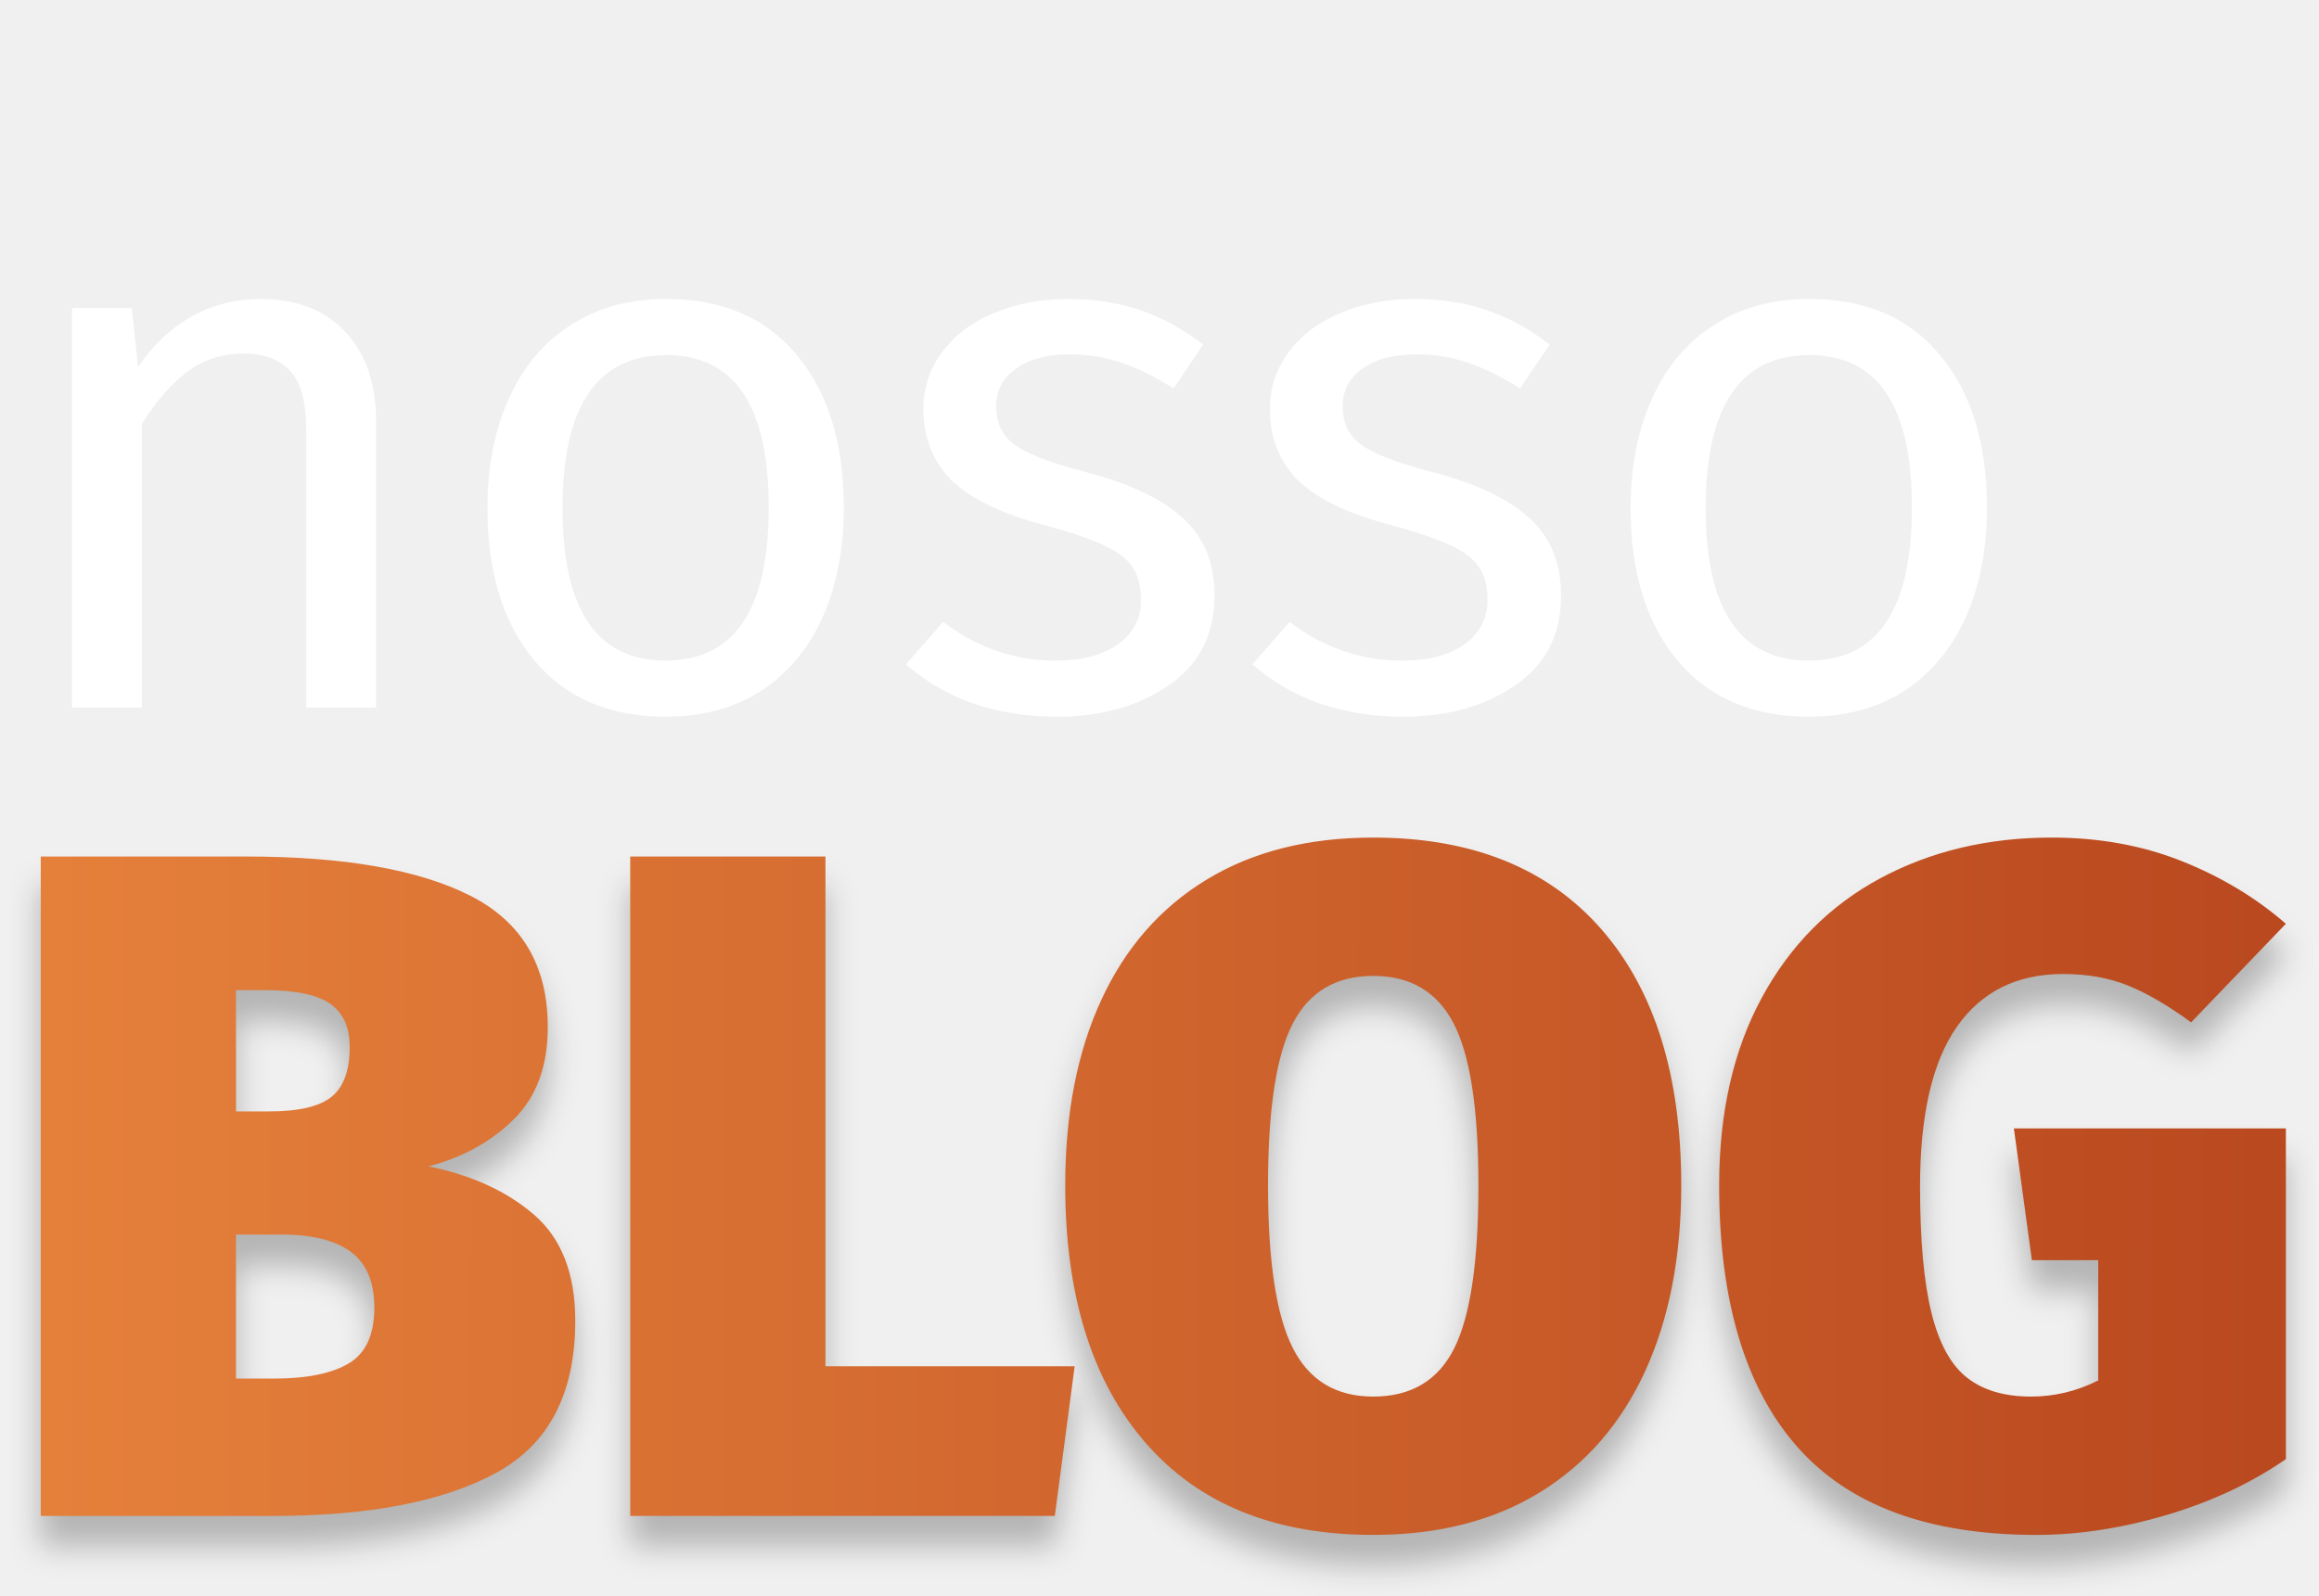
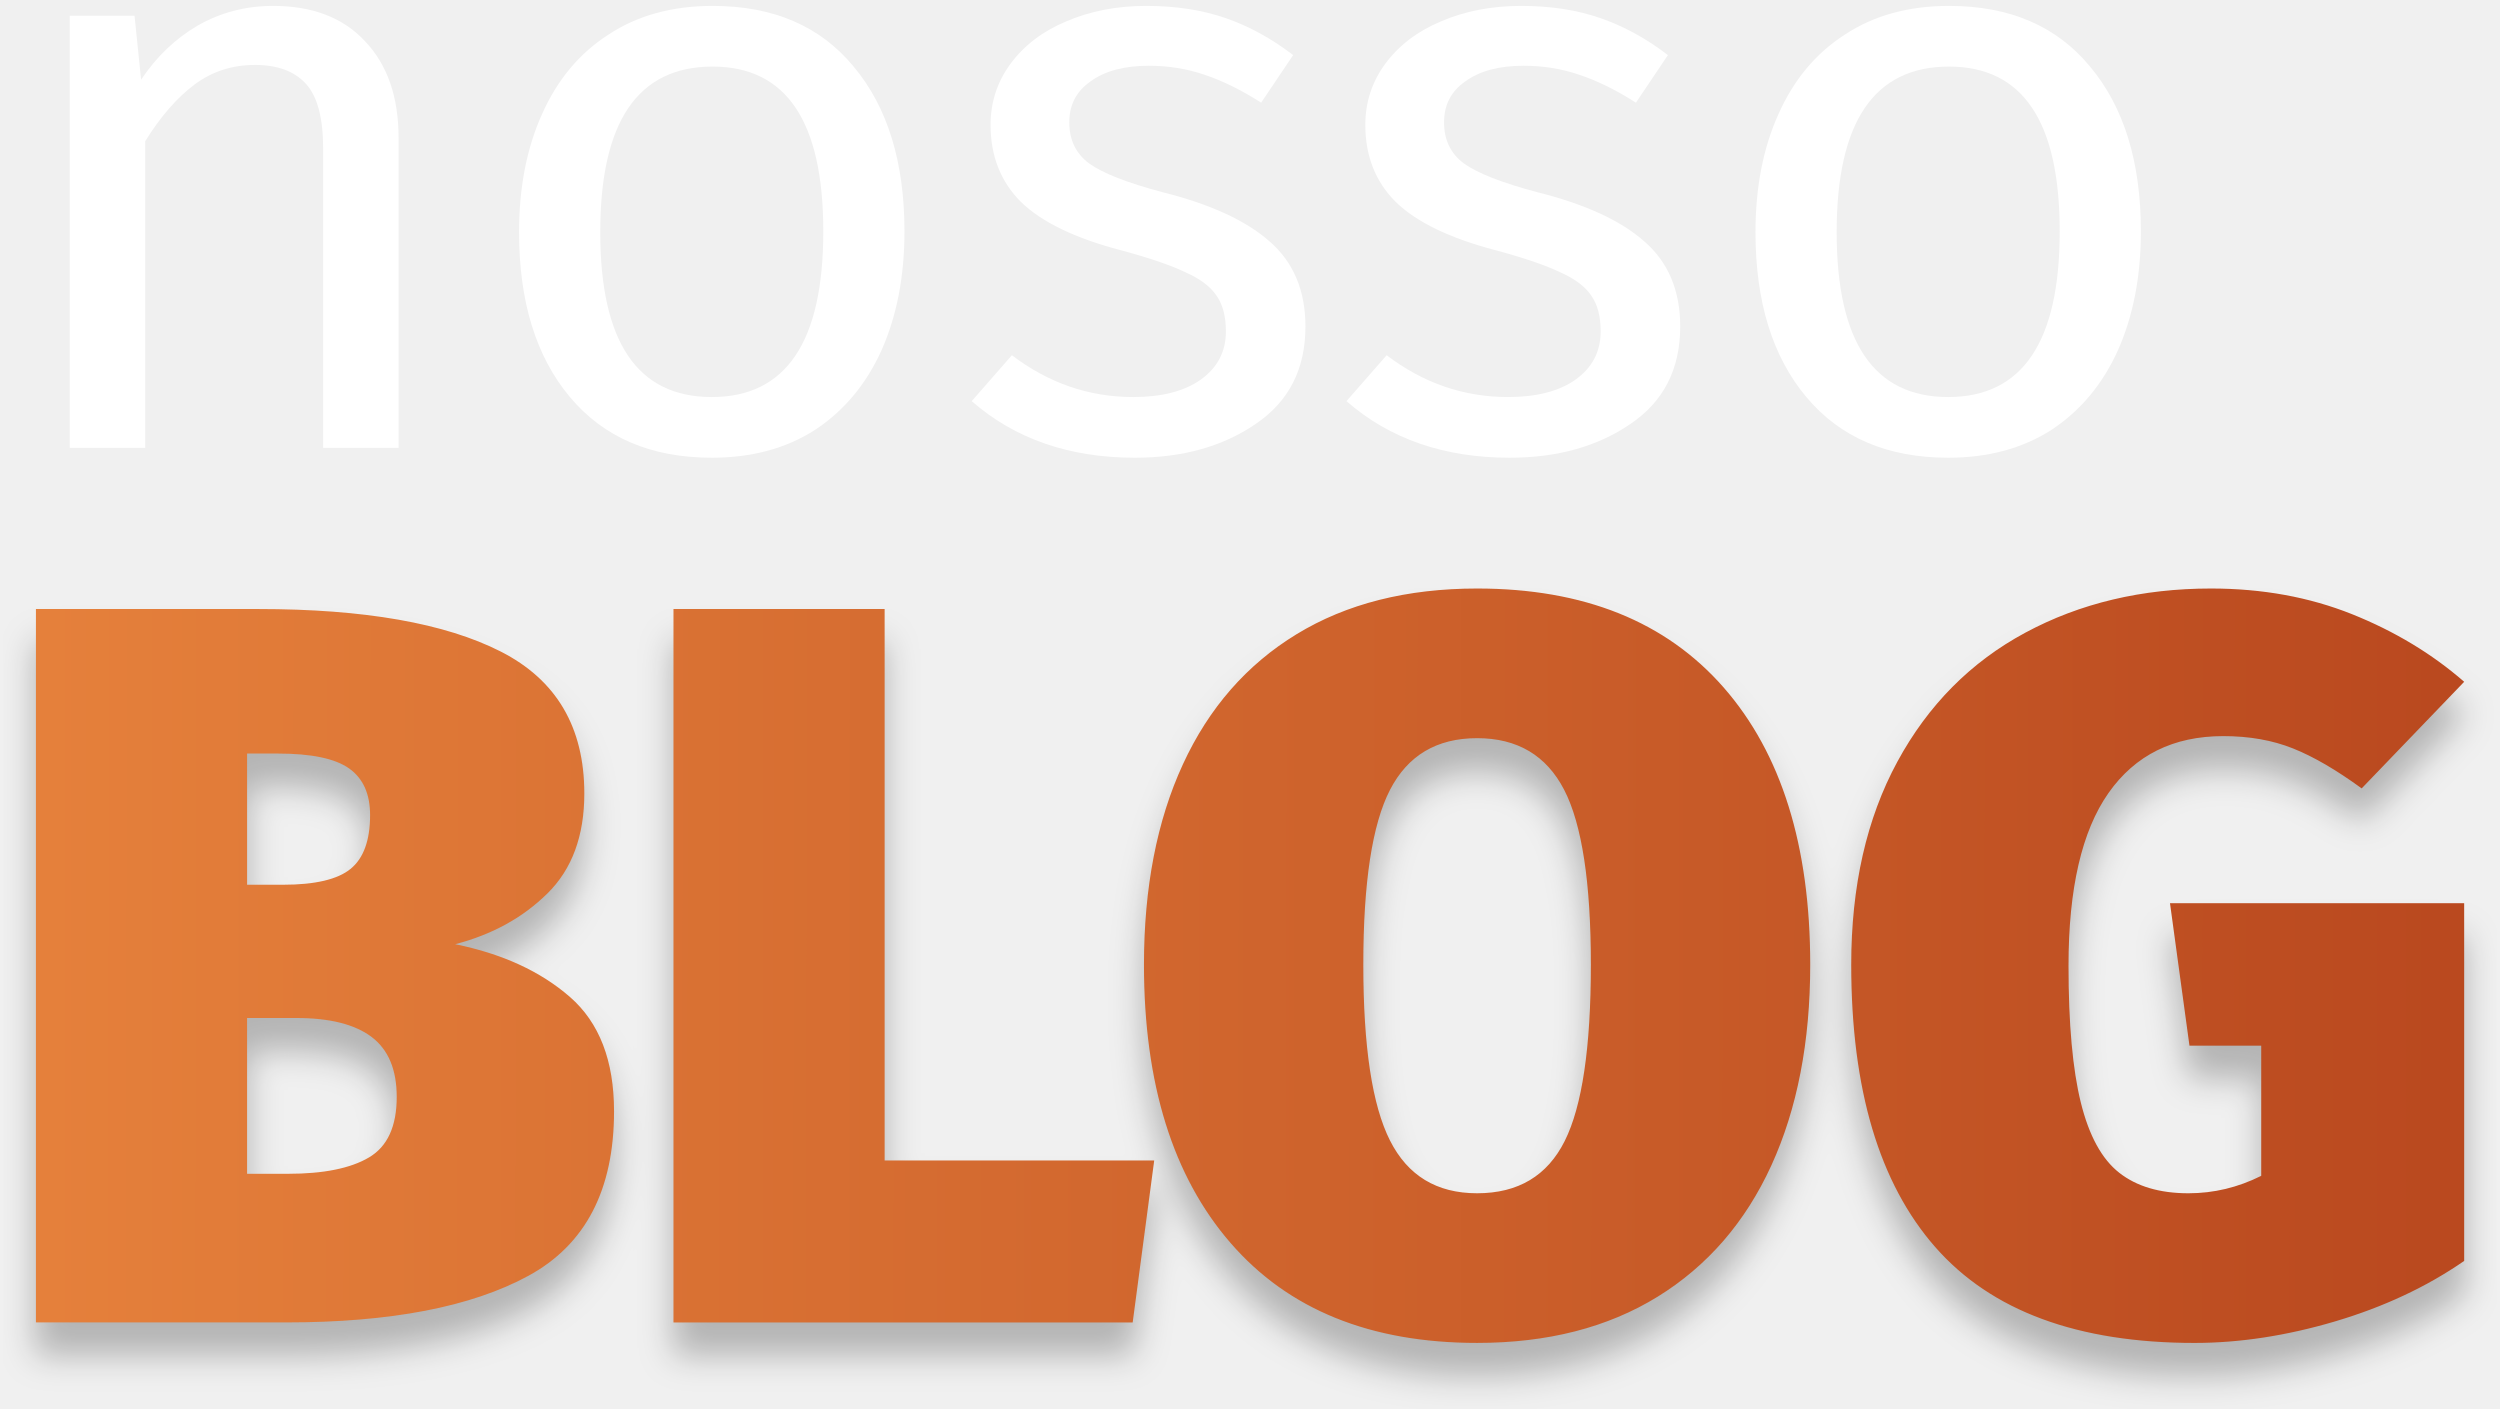
- <svg xmlns="http://www.w3.org/2000/svg" width="308" height="212" viewBox="0 0 308 212" fill="none">
-   <rect width="303.601" height="203.912" fill="black" fill-opacity="0" />
-   <path d="M34.539 39.724C39.372 39.724 43.132 41.168 45.817 44.054C48.569 46.941 49.946 50.902 49.946 55.937V94H40.681V57.246C40.681 53.486 39.977 50.835 38.567 49.291C37.157 47.747 35.076 46.975 32.324 46.975C29.504 46.975 27.02 47.78 24.872 49.391C22.724 51.002 20.71 53.319 18.83 56.339V94H9.566V40.933H17.521L18.327 48.787C20.206 45.968 22.523 43.752 25.275 42.141C28.094 40.53 31.182 39.724 34.539 39.724ZM88.506 39.724C95.958 39.724 101.731 42.208 105.826 47.176C109.988 52.144 112.069 58.89 112.069 67.416C112.069 72.921 111.129 77.788 109.25 82.017C107.37 86.179 104.651 89.435 101.093 91.785C97.535 94.067 93.306 95.208 88.405 95.208C80.954 95.208 75.147 92.725 70.985 87.757C66.823 82.789 64.742 76.042 64.742 67.517C64.742 62.012 65.681 57.179 67.561 53.016C69.441 48.787 72.16 45.531 75.718 43.249C79.276 40.899 83.538 39.724 88.506 39.724ZM88.506 47.176C79.309 47.176 74.711 53.956 74.711 67.517C74.711 81.01 79.276 87.757 88.405 87.757C97.535 87.757 102.1 80.977 102.1 67.416C102.1 53.923 97.569 47.176 88.506 47.176ZM141.773 39.724C145.398 39.724 148.654 40.228 151.541 41.235C154.427 42.242 157.18 43.752 159.798 45.766L155.871 51.607C153.454 50.063 151.138 48.921 148.923 48.183C146.774 47.445 144.492 47.075 142.075 47.075C139.054 47.075 136.671 47.713 134.926 48.989C133.18 50.197 132.308 51.875 132.308 54.023C132.308 56.172 133.113 57.85 134.724 59.058C136.403 60.267 139.39 61.441 143.686 62.583C149.594 64.059 153.991 66.073 156.878 68.624C159.831 71.175 161.308 74.666 161.308 79.097C161.308 84.333 159.261 88.327 155.166 91.08C151.138 93.832 146.204 95.208 140.363 95.208C132.308 95.208 125.628 92.892 120.325 88.26L125.259 82.621C129.757 86.045 134.724 87.757 140.162 87.757C143.653 87.757 146.405 87.052 148.419 85.642C150.5 84.165 151.541 82.185 151.541 79.701C151.541 77.888 151.171 76.445 150.433 75.371C149.695 74.23 148.419 73.257 146.607 72.451C144.794 71.578 142.142 70.672 138.651 69.732C133.012 68.255 128.917 66.275 126.366 63.791C123.883 61.307 122.641 58.152 122.641 54.325C122.641 51.573 123.446 49.089 125.057 46.874C126.736 44.592 129.018 42.846 131.905 41.638C134.859 40.362 138.148 39.724 141.773 39.724ZM187.795 39.724C191.42 39.724 194.676 40.228 197.562 41.235C200.449 42.242 203.201 43.752 205.819 45.766L201.892 51.607C199.475 50.063 197.159 48.921 194.944 48.183C192.796 47.445 190.513 47.075 188.097 47.075C185.076 47.075 182.693 47.713 180.947 48.989C179.202 50.197 178.329 51.875 178.329 54.023C178.329 56.172 179.135 57.85 180.746 59.058C182.424 60.267 185.411 61.441 189.708 62.583C195.615 64.059 200.012 66.073 202.899 68.624C205.853 71.175 207.33 74.666 207.33 79.097C207.33 84.333 205.282 88.327 201.187 91.08C197.159 93.832 192.225 95.208 186.385 95.208C178.329 95.208 171.65 92.892 166.346 88.26L171.28 82.621C175.778 86.045 180.746 87.757 186.183 87.757C189.674 87.757 192.427 87.052 194.441 85.642C196.522 84.165 197.562 82.185 197.562 79.701C197.562 77.888 197.193 76.445 196.455 75.371C195.716 74.23 194.441 73.257 192.628 72.451C190.816 71.578 188.164 70.672 184.673 69.732C179.034 68.255 174.939 66.275 172.388 63.791C169.904 61.307 168.662 58.152 168.662 54.325C168.662 51.573 169.468 49.089 171.079 46.874C172.757 44.592 175.04 42.846 177.926 41.638C180.88 40.362 184.17 39.724 187.795 39.724ZM240.338 39.724C247.789 39.724 253.563 42.208 257.658 47.176C261.82 52.144 263.901 58.89 263.901 67.416C263.901 72.921 262.961 77.788 261.081 82.017C259.202 86.179 256.483 89.435 252.925 91.785C249.367 94.067 245.138 95.208 240.237 95.208C232.786 95.208 226.979 92.725 222.817 87.757C218.654 82.789 216.573 76.042 216.573 67.517C216.573 62.012 217.513 57.179 219.393 53.016C221.273 48.787 223.991 45.531 227.549 43.249C231.107 40.899 235.37 39.724 240.338 39.724ZM240.338 47.176C231.141 47.176 226.542 53.956 226.542 67.517C226.542 81.01 231.107 87.757 240.237 87.757C249.367 87.757 253.932 80.977 253.932 67.416C253.932 53.923 249.401 47.176 240.338 47.176Z" fill="white" />
+ <svg xmlns="http://www.w3.org/2000/svg" width="307" height="173" viewBox="0 0 307 173" fill="none">
+   <rect width="298.189" height="164.187" fill="black" fill-opacity="0" transform="translate(4.41211 0.724609)" />
+   <path d="M33.539 0.725C38.373 0.725 42.132 2.168 44.817 5.055C47.57 7.941 48.946 11.902 48.946 16.937V55H39.682V18.246C39.682 14.486 38.977 11.835 37.567 10.291C36.157 8.747 34.076 7.975 31.324 7.975C28.504 7.975 26.02 8.78 23.872 10.392C21.724 12.003 19.71 14.319 17.831 17.34V55H8.566V1.933H16.521L17.327 9.787C19.207 6.968 21.523 4.752 24.275 3.141C27.095 1.53 30.183 0.725 33.539 0.725Z" fill="white" />
+   <path d="M87.506 0.725C94.958 0.725 100.731 3.208 104.826 8.176C108.988 13.144 111.069 19.89 111.069 28.416C111.069 33.921 110.13 38.788 108.25 43.017C106.37 47.179 103.651 50.435 100.093 52.785C96.535 55.067 92.306 56.209 87.406 56.209C79.954 56.209 74.147 53.725 69.985 48.757C65.823 43.789 63.742 37.043 63.742 28.517C63.742 23.012 64.682 18.179 66.561 14.017C68.441 9.787 71.16 6.531 74.718 4.249C78.276 1.899 82.539 0.725 87.506 0.725ZM87.506 8.176C78.309 8.176 73.711 14.956 73.711 28.517C73.711 42.01 78.276 48.757 87.406 48.757C96.535 48.757 101.1 41.977 101.1 28.416C101.1 14.923 96.569 8.176 87.506 8.176Z" fill="white" />
+   <path d="M140.773 0.725C144.398 0.725 147.654 1.228 150.541 2.235C153.428 3.242 156.18 4.752 158.798 6.766L154.871 12.607C152.454 11.063 150.138 9.922 147.923 9.183C145.775 8.445 143.492 8.075 141.075 8.075C138.054 8.075 135.671 8.713 133.926 9.989C132.181 11.197 131.308 12.875 131.308 15.024C131.308 17.172 132.113 18.85 133.725 20.058C135.403 21.267 138.39 22.442 142.687 23.583C148.594 25.06 152.991 27.074 155.878 29.625C158.832 32.175 160.308 35.666 160.308 40.097C160.308 45.333 158.261 49.328 154.166 52.08C150.138 54.832 145.204 56.209 139.364 56.209C131.308 56.209 124.628 53.892 119.325 49.26L124.259 43.621C128.757 47.045 133.725 48.757 139.162 48.757C142.653 48.757 145.405 48.052 147.419 46.642C149.5 45.165 150.541 43.185 150.541 40.701C150.541 38.889 150.172 37.445 149.433 36.371C148.695 35.23 147.419 34.257 145.607 33.451C143.794 32.578 141.143 31.672 137.652 30.732C132.013 29.255 127.918 27.275 125.367 24.791C122.883 22.307 121.641 19.152 121.641 15.326C121.641 12.573 122.447 10.089 124.058 7.874C125.736 5.592 128.018 3.846 130.905 2.638C133.859 1.362 137.148 0.725 140.773 0.725Z" fill="white" />
+   <path d="M186.795 0.725C190.42 0.725 193.676 1.228 196.562 2.235C199.449 3.242 202.201 4.752 204.82 6.766L200.892 12.607C198.476 11.063 196.16 9.922 193.944 9.183C191.796 8.445 189.514 8.075 187.097 8.075C184.076 8.075 181.693 8.713 179.947 9.989C178.202 11.197 177.329 12.875 177.329 15.024C177.329 17.172 178.135 18.85 179.746 20.058C181.424 21.267 184.412 22.442 188.708 23.583C194.616 25.06 199.013 27.074 201.899 29.625C204.853 32.175 206.33 35.666 206.33 40.097C206.33 45.333 204.283 49.328 200.188 52.08C196.16 54.832 191.225 56.209 185.385 56.209C177.329 56.209 170.65 53.892 165.346 49.26L170.281 43.621C174.778 47.045 179.746 48.757 185.184 48.757C188.675 48.757 191.427 48.052 193.441 46.642C195.522 45.165 196.562 43.185 196.562 40.701C196.562 38.889 196.193 37.445 195.455 36.371C194.716 35.23 193.441 34.257 191.628 33.451C189.816 32.578 187.164 31.672 183.673 30.732C178.034 29.255 173.939 27.275 171.388 24.791C168.904 22.307 167.662 19.152 167.662 15.326C167.662 12.573 168.468 10.089 170.079 7.874C171.757 5.592 174.04 3.846 176.927 2.638C179.88 1.362 183.17 0.725 186.795 0.725Z" fill="white" />
+   <path d="M239.338 0.725C246.79 0.725 252.563 3.208 256.658 8.176C260.82 13.144 262.901 19.89 262.901 28.416C262.901 33.921 261.961 38.788 260.082 43.017C258.202 47.179 255.483 50.435 251.925 52.785C248.367 55.067 244.138 56.209 239.237 56.209C231.786 56.209 225.979 53.725 221.817 48.757C217.655 43.789 215.574 37.043 215.574 28.517C215.574 23.012 216.513 18.179 218.393 14.017C220.273 9.787 222.992 6.531 226.55 4.249C230.108 1.899 234.37 0.725 239.338 0.725ZM239.338 8.176C230.141 8.176 225.543 14.956 225.543 28.517C225.543 42.01 230.108 48.757 239.237 48.757C248.367 48.757 252.932 41.977 252.932 28.416C252.932 14.923 248.401 8.176 239.338 8.176Z" fill="white" />
  <g filter="url(#filter0_d)">
-     <path d="M56.894 154.948C62.684 156.124 67.382 158.283 70.992 161.429C74.599 164.576 76.404 169.255 76.404 175.464C76.404 185.114 72.9 191.849 65.894 195.666C58.887 199.485 48.964 201.394 36.126 201.394H5.412V113.788H32.726C45.732 113.788 55.654 115.53 62.495 119.012C69.333 122.495 72.754 128.307 72.754 136.445C72.754 141.649 71.243 145.74 68.222 148.717C65.201 151.696 61.425 153.773 56.894 154.948ZM31.342 131.536V147.647H35.747C39.69 147.647 42.459 146.998 44.055 145.696C45.648 144.396 46.447 142.193 46.447 139.088C46.447 136.488 45.586 134.578 43.866 133.361C42.145 132.145 39.229 131.536 35.118 131.536H31.342ZM36.376 183.142C40.738 183.142 44.054 182.472 46.32 181.128C48.586 179.786 49.718 177.311 49.718 173.701C49.718 170.347 48.69 167.891 46.634 166.338C44.577 164.786 41.493 164.01 37.383 164.01H31.341V183.142H36.376ZM109.633 113.788V181.507H142.737L140.093 201.395H83.703V113.788H109.633ZM182.387 111.27C195.477 111.27 205.567 115.32 212.658 123.416C219.748 131.515 223.295 142.863 223.295 157.464C223.295 166.948 221.699 175.171 218.512 182.135C215.322 189.101 210.664 194.471 204.539 198.246C198.413 202.022 191.028 203.91 182.387 203.91C169.296 203.91 159.205 199.819 152.115 191.638C145.023 183.457 141.479 172.066 141.479 157.464C141.479 147.983 143.072 139.779 146.262 132.857C149.45 125.934 154.107 120.606 160.234 116.872C166.357 113.138 173.742 111.27 182.387 111.27ZM182.387 129.647C177.434 129.647 173.869 131.767 171.688 136.003C169.504 140.241 168.415 147.395 168.415 157.464C168.415 167.534 169.505 174.731 171.688 179.051C173.87 183.374 177.434 185.533 182.387 185.533C187.422 185.533 191.009 183.393 193.149 179.114C195.289 174.834 196.358 167.618 196.358 157.464C196.358 147.395 195.267 140.241 193.087 136.003C190.902 131.767 187.337 129.647 182.387 129.647ZM272.51 111.27C278.804 111.27 284.573 112.32 289.818 114.416C295.061 116.515 299.656 119.284 303.601 122.724L291.014 135.815C287.909 133.549 285.098 131.913 282.58 130.906C280.062 129.899 277.209 129.395 274.02 129.395C267.894 129.395 263.195 131.724 259.923 136.381C256.65 141.038 255.013 148.109 255.013 157.59C255.013 164.724 255.517 170.324 256.525 174.394C257.531 178.465 259.105 181.338 261.244 183.016C263.385 184.696 266.217 185.534 269.741 185.534C272.845 185.534 275.824 184.822 278.678 183.394V167.409H269.867L267.475 149.913H303.6V193.842C298.984 197.032 293.697 199.506 287.74 201.269C281.781 203.031 276.035 203.912 270.496 203.912C256.146 203.912 245.531 199.991 238.65 192.143C231.769 184.297 228.33 172.74 228.33 157.465C228.33 147.817 230.218 139.509 233.994 132.543C237.769 125.578 243.014 120.292 249.727 116.683C256.439 113.076 264.033 111.27 272.51 111.27Z" fill="url(#paint0_linear)" />
+     <path d="M55.894 115.948C61.684 117.124 66.382 119.283 69.992 122.429C73.599 125.576 75.404 130.255 75.404 136.464C75.404 146.114 71.9 152.849 64.894 156.666C57.887 160.485 47.964 162.394 35.126 162.394H4.412V74.788H31.726C44.732 74.788 54.654 76.53 61.495 80.012C68.333 83.495 71.754 89.307 71.754 97.445C71.754 102.649 70.243 106.74 67.222 109.717C64.201 112.696 60.425 114.773 55.894 115.948ZM30.342 92.536V108.647H34.747C38.69 108.647 41.459 107.998 43.055 106.696C44.648 105.396 45.447 103.193 45.447 100.088C45.447 97.488 44.586 95.578 42.866 94.361C41.145 93.145 38.229 92.536 34.118 92.536H30.342ZM35.376 144.142C39.738 144.142 43.054 143.472 45.32 142.128C47.586 140.786 48.718 138.311 48.718 134.701C48.718 131.347 47.69 128.891 45.634 127.338C43.577 125.786 40.493 125.01 36.383 125.01H30.341V144.142H35.376ZM108.633 74.788V142.507H141.737L139.093 162.395H82.703V74.788H108.633ZM181.387 72.27C194.477 72.27 204.567 76.32 211.658 84.416C218.748 92.515 222.295 103.863 222.295 118.464C222.295 127.948 220.699 136.171 217.512 143.135C214.322 150.101 209.664 155.471 203.539 159.246C197.413 163.022 190.028 164.91 181.387 164.91C168.296 164.91 158.205 160.819 151.115 152.638C144.023 144.457 140.479 133.066 140.479 118.464C140.479 108.983 142.072 100.779 145.262 93.857C148.45 86.934 153.107 81.606 159.234 77.872C165.357 74.138 172.742 72.27 181.387 72.27ZM181.387 90.647C176.434 90.647 172.869 92.767 170.688 97.003C168.504 101.241 167.415 108.395 167.415 118.464C167.415 128.534 168.505 135.731 170.688 140.051C172.87 144.374 176.434 146.533 181.387 146.533C186.422 146.533 190.009 144.393 192.149 140.114C194.289 135.834 195.358 128.618 195.358 118.464C195.358 108.395 194.267 101.241 192.087 97.003C189.902 92.767 186.337 90.647 181.387 90.647ZM271.51 72.27C277.804 72.27 283.573 73.32 288.818 75.416C294.061 77.515 298.656 80.284 302.601 83.724L290.014 96.815C286.909 94.549 284.098 92.913 281.58 91.906C279.062 90.899 276.209 90.395 273.02 90.395C266.894 90.395 262.195 92.724 258.923 97.381C255.65 102.038 254.013 109.109 254.013 118.59C254.013 125.724 254.517 131.324 255.525 135.394C256.531 139.465 258.105 142.338 260.244 144.016C262.385 145.696 265.217 146.534 268.741 146.534C271.845 146.534 274.824 145.822 277.678 144.394V128.409H268.867L266.475 110.913H302.6V154.842C297.984 158.032 292.697 160.506 286.74 162.269C280.781 164.031 275.035 164.912 269.496 164.912C255.146 164.912 244.531 160.991 237.65 153.143C230.769 145.297 227.33 133.74 227.33 118.465C227.33 108.817 229.218 100.509 232.994 93.543C236.769 86.578 242.014 81.292 248.727 77.683C255.439 74.076 263.033 72.27 271.51 72.27Z" fill="url(#paint0_linear)" />
  </g>
  <defs>
-     <filter id="filter0_d" x="1.412" y="111.27" width="306.189" height="100.642" filterUnits="userSpaceOnUse" color-interpolation-filters="sRGB">
+     <filter id="filter0_d" x="0.412" y="72.27" width="306.189" height="100.642" filterUnits="userSpaceOnUse" color-interpolation-filters="sRGB">
      <feFlood flood-opacity="0" result="BackgroundImageFix" />
      <feColorMatrix in="SourceAlpha" type="matrix" values="0 0 0 0 0 0 0 0 0 0 0 0 0 0 0 0 0 0 255 0" />
      <feOffset dy="4" />
      <feGaussianBlur stdDeviation="2" />
      <feColorMatrix type="matrix" values="0 0 0 0 0 0 0 0 0 0 0 0 0 0 0 0 0 0 0.25 0" />
      <feBlend mode="normal" in2="BackgroundImageFix" result="effect1_dropShadow" />
      <feBlend mode="normal" in="SourceGraphic" in2="effect1_dropShadow" result="shape" />
    </filter>
-     <linearGradient id="paint0_linear" x1="0.255" y1="157.669" x2="354.5" y2="158" gradientUnits="userSpaceOnUse">
+     <linearGradient id="paint0_linear" x1="-0.745" y1="118.669" x2="353.5" y2="119" gradientUnits="userSpaceOnUse">
      <stop stop-color="#E5803B" />
      <stop offset="0.017" stop-color="#E5803B" />
      <stop offset="1" stop-color="#B23F1A" />
    </linearGradient>
  </defs>
</svg>
